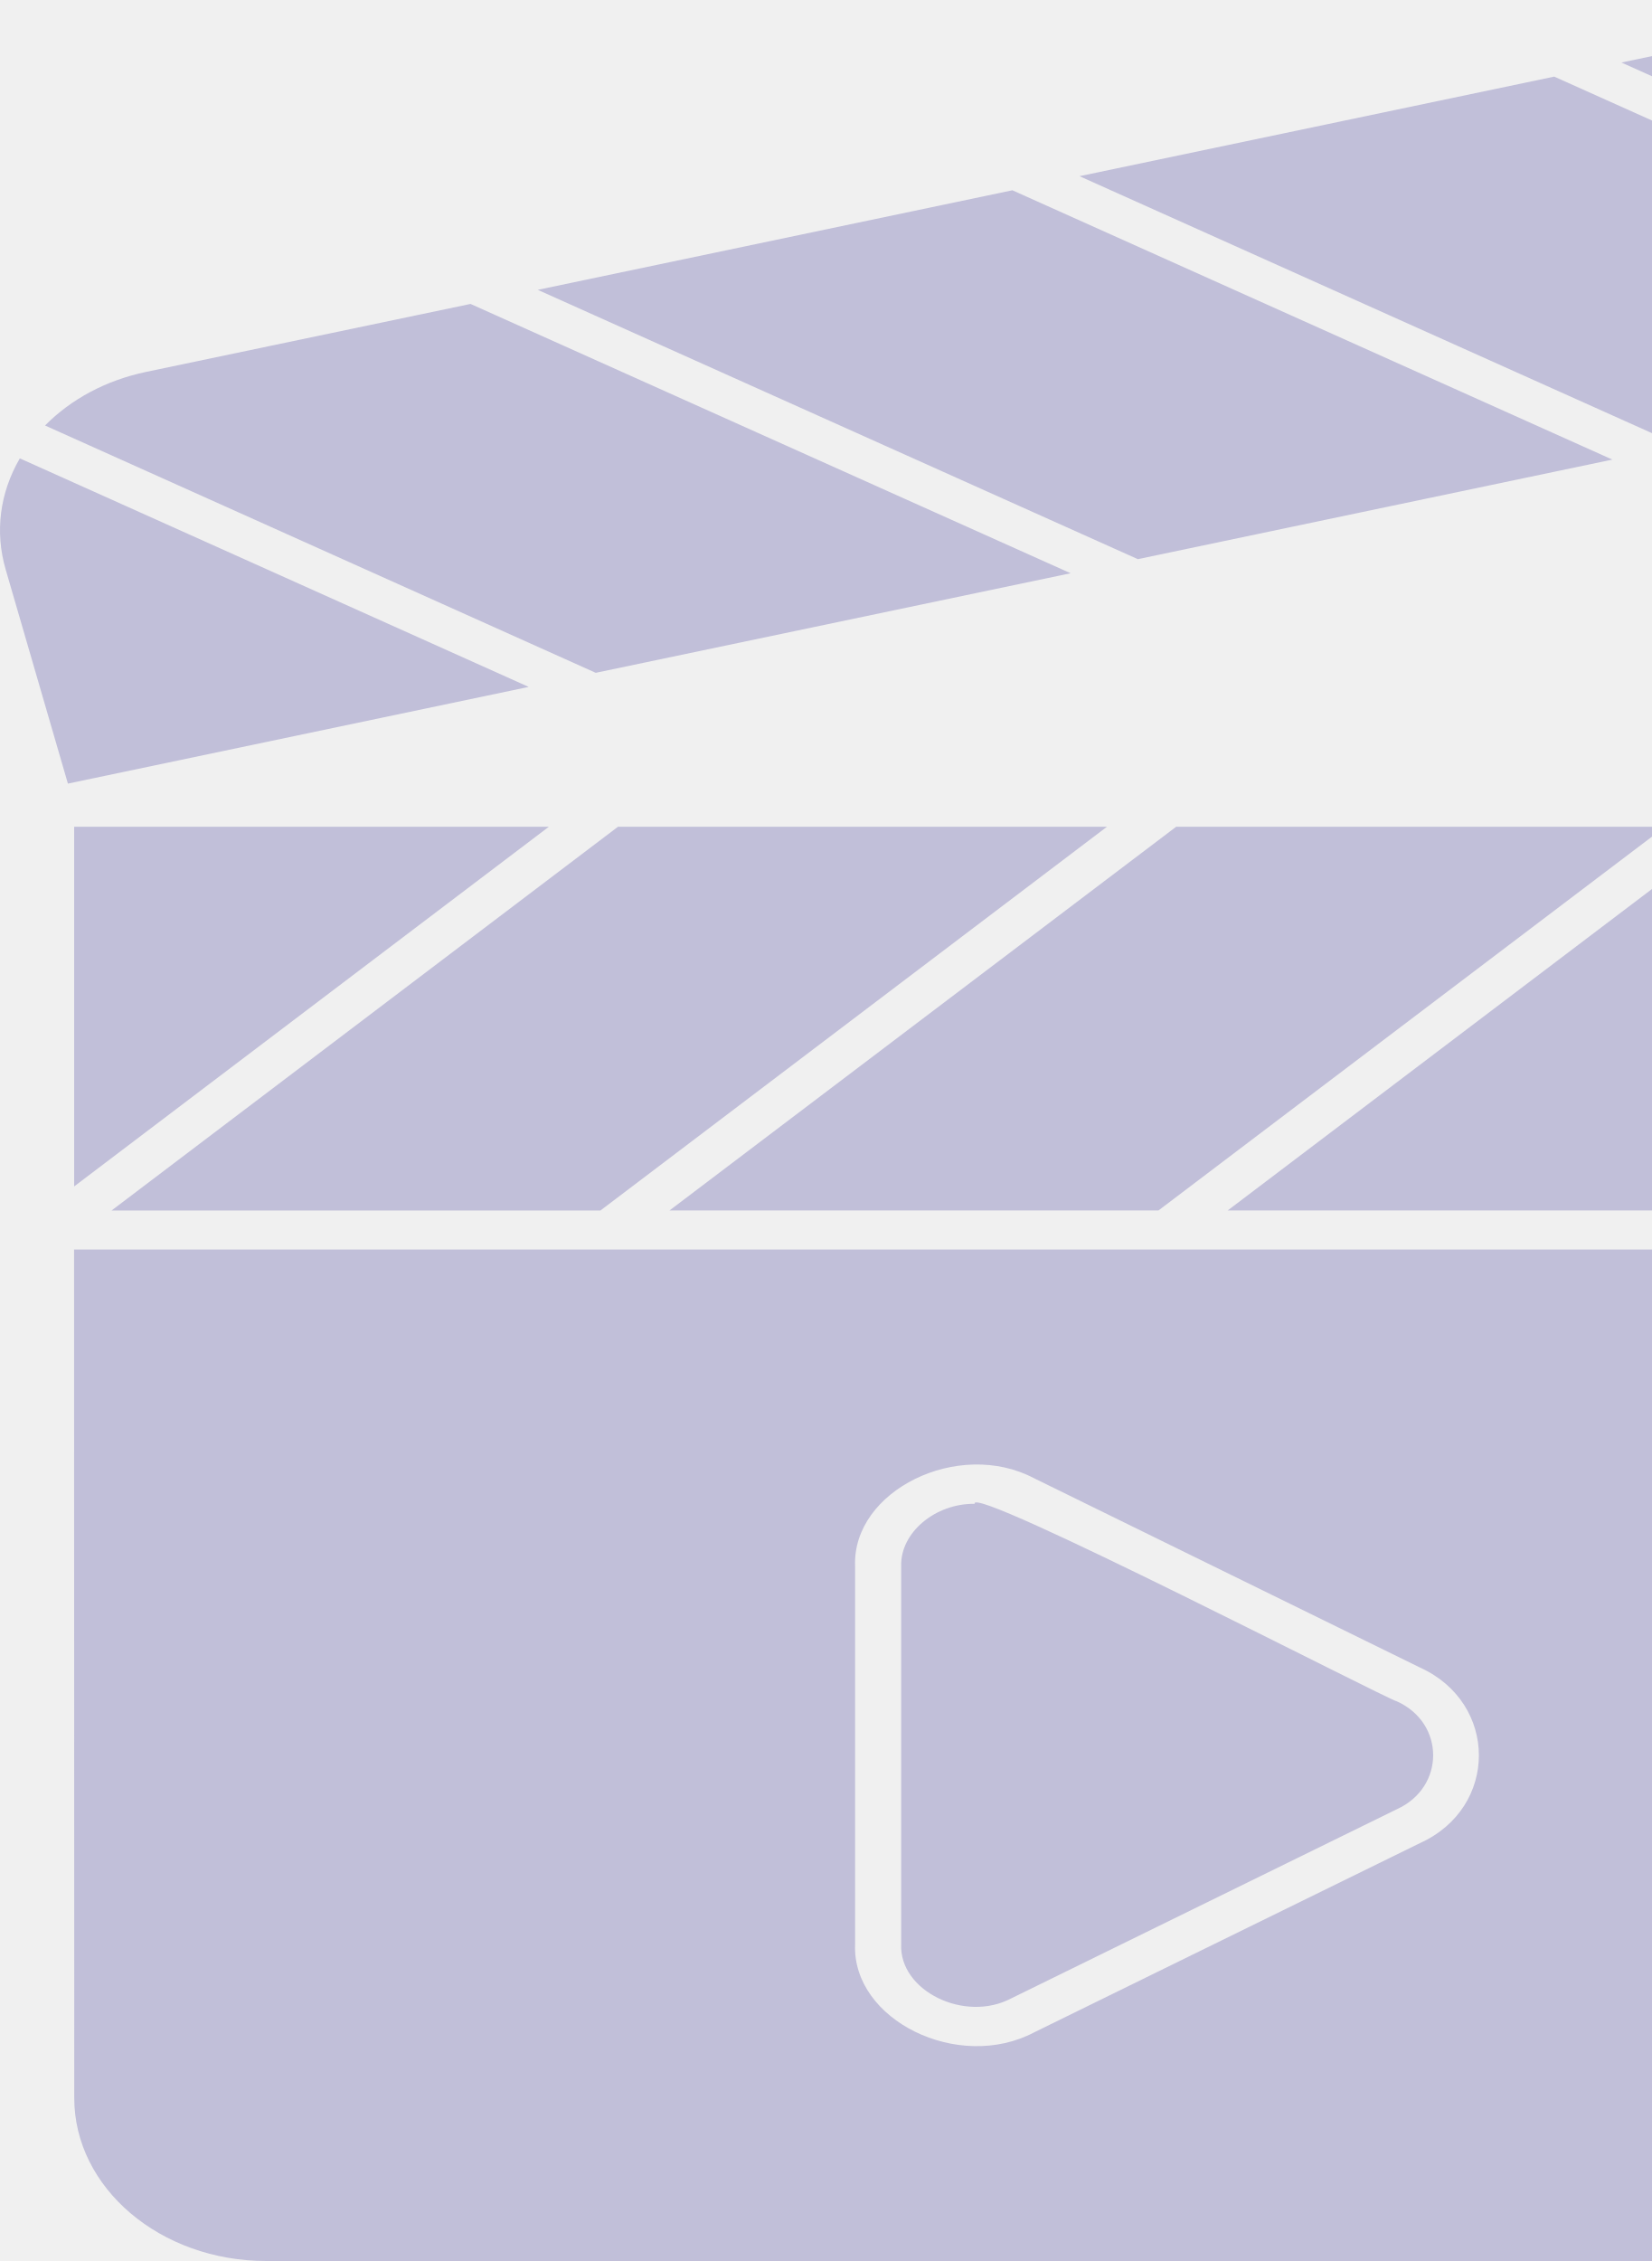
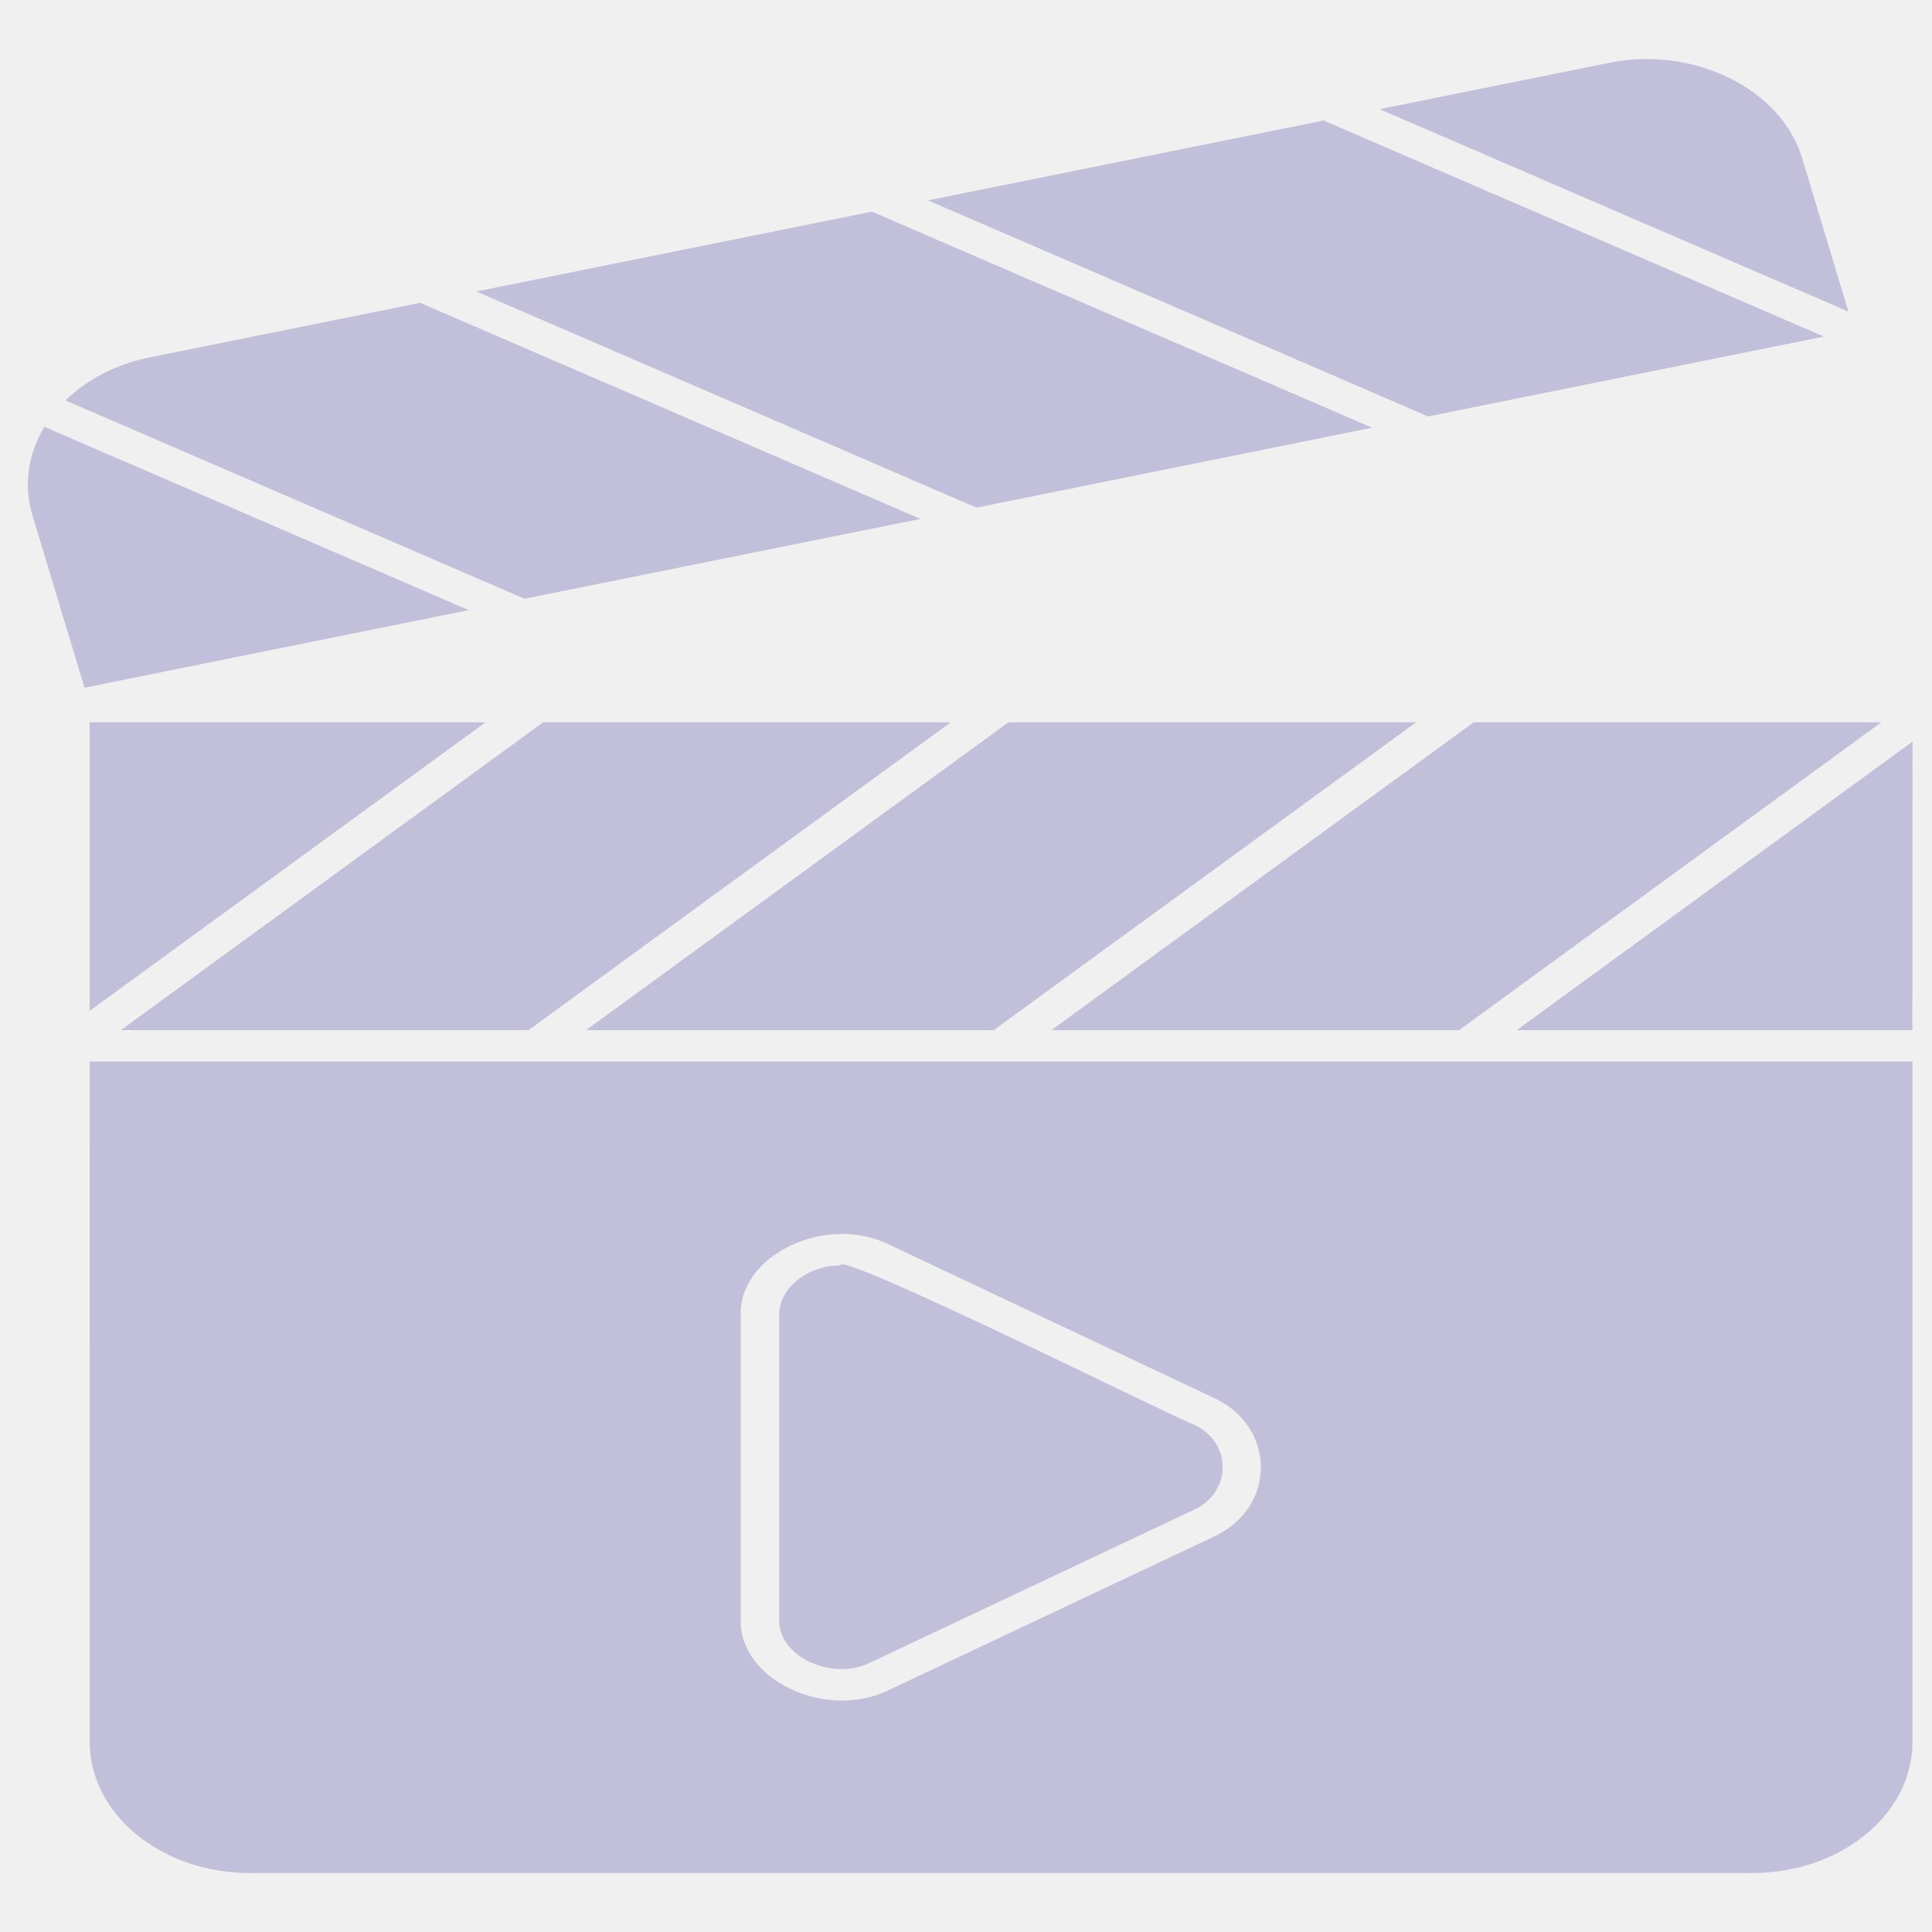
- <svg xmlns="http://www.w3.org/2000/svg" width="19" height="26" viewBox="0 0 19 26" fill="none">
-   <path d="M25.117 3.621C23.755 3.01 20.105 1.372 18.649 0.719L21.807 0.056C22.958 -0.193 24.192 0.415 24.479 1.426L25.117 3.621ZM24.777 3.978L17.876 0.881L12.416 2.026C14.082 2.773 18.626 4.812 19.317 5.123L24.777 3.978ZM25.57 9.507H19.946L14.121 13.919H19.744C20.328 13.477 24.164 10.572 25.57 9.507ZM11.631 22.98L16.066 20.805C16.623 20.553 16.623 19.815 16.066 19.564C15.992 19.562 11.139 17.052 11.21 17.293C10.759 17.287 10.353 17.623 10.365 18.011V22.359C10.343 22.894 11.096 23.263 11.631 22.98ZM0.852 14.369H26V24.126C26 25.16 25.009 26 23.793 26H3.061C1.843 26 0.854 25.159 0.854 24.126L0.852 14.369ZM9.835 18.011V22.359C9.8 23.23 11.025 23.831 11.896 23.37L16.331 21.195C17.237 20.786 17.235 19.584 16.331 19.175L11.896 17C11.026 16.539 9.8 17.14 9.835 18.011ZM19.151 9.507H13.528L7.701 13.919H13.325C13.909 13.477 17.745 10.572 19.151 9.507ZM0.228 5.271C-0.002 5.667 -0.061 6.114 0.065 6.548L0.781 9.011L6.081 7.899L0.228 5.271ZM18.545 5.285L11.644 2.188L6.185 3.333C7.851 4.08 12.395 6.119 13.087 6.43L18.545 5.285ZM12.314 6.592L5.412 3.495L1.678 4.277C1.218 4.374 0.817 4.59 0.518 4.893C1.673 5.411 6.168 7.43 6.852 7.737L12.314 6.592ZM12.732 9.507H7.108L1.283 13.92H6.906C7.49 13.477 11.325 10.572 12.732 9.507ZM20.54 13.92H25.999L26 9.784L20.54 13.92ZM0.853 13.643C2.002 12.773 5.083 10.438 6.313 9.507H0.853V13.643Z" fill="#C1BFD9" />
+ <svg xmlns="http://www.w3.org/2000/svg" width="24" height="24" viewBox="0 0 24 24" fill="none">
+   <g clip-path="url(#clip0_702_19)">
+     <path d="M22.962 3.871C21.736 3.342 18.449 1.922 17.138 1.356L19.982 0.782C21.019 0.566 22.129 1.093 22.388 1.969L22.962 3.871ZM22.657 4.181L16.442 1.497L11.527 2.489C13.027 3.137 17.118 4.903 17.74 5.173L22.657 4.181ZM23.37 8.973H18.306L13.061 12.797H18.125C18.65 12.414 22.104 9.896 23.37 8.973ZM10.819 20.649L14.813 18.764C15.314 18.546 15.314 17.906 14.813 17.689C14.746 17.687 10.377 15.511 10.44 15.72C10.034 15.716 9.669 16.006 9.679 16.343V20.111C9.66 20.575 10.338 20.895 10.819 20.649ZM1.114 13.186H23.757V21.642C23.757 22.538 22.865 23.267 21.77 23.267H3.102C2.006 23.267 1.115 22.538 1.115 21.642L1.114 13.186ZM9.202 16.343V20.111C9.17 20.866 10.273 21.387 11.057 20.987L15.051 19.102C15.867 18.748 15.866 17.706 15.051 17.352L11.057 15.467C10.274 15.067 9.17 15.588 9.202 16.343ZM17.591 8.973H12.527L7.28 12.797H12.344C12.871 12.414 16.325 9.896 17.591 8.973ZM0.551 5.302C0.345 5.645 0.291 6.032 0.405 6.408L1.05 8.543L5.822 7.579L0.551 5.302ZM17.045 5.313L10.831 2.629L5.916 3.621C7.416 4.27 11.507 6.036 12.13 6.306L17.045 5.313ZM11.434 6.446L5.219 3.762L1.857 4.44C1.443 4.524 1.082 4.712 0.813 4.974C1.853 5.423 5.901 7.173 6.516 7.438L11.434 6.446ZM11.81 8.973H6.747L1.501 12.797H6.565C7.09 12.414 10.544 9.896 11.81 8.973ZM18.841 12.797H23.756L23.758 9.213L18.841 12.797ZM1.114 12.557C2.149 11.803 4.924 9.779 6.031 8.973H1.114V12.557Z" fill="#C1BFD9" />
+   </g>
+   <defs>
+     <clipPath id="clip0_702_19">
+       <rect width="24" height="24" fill="white" />
+     </clipPath>
+   </defs>
</svg>
